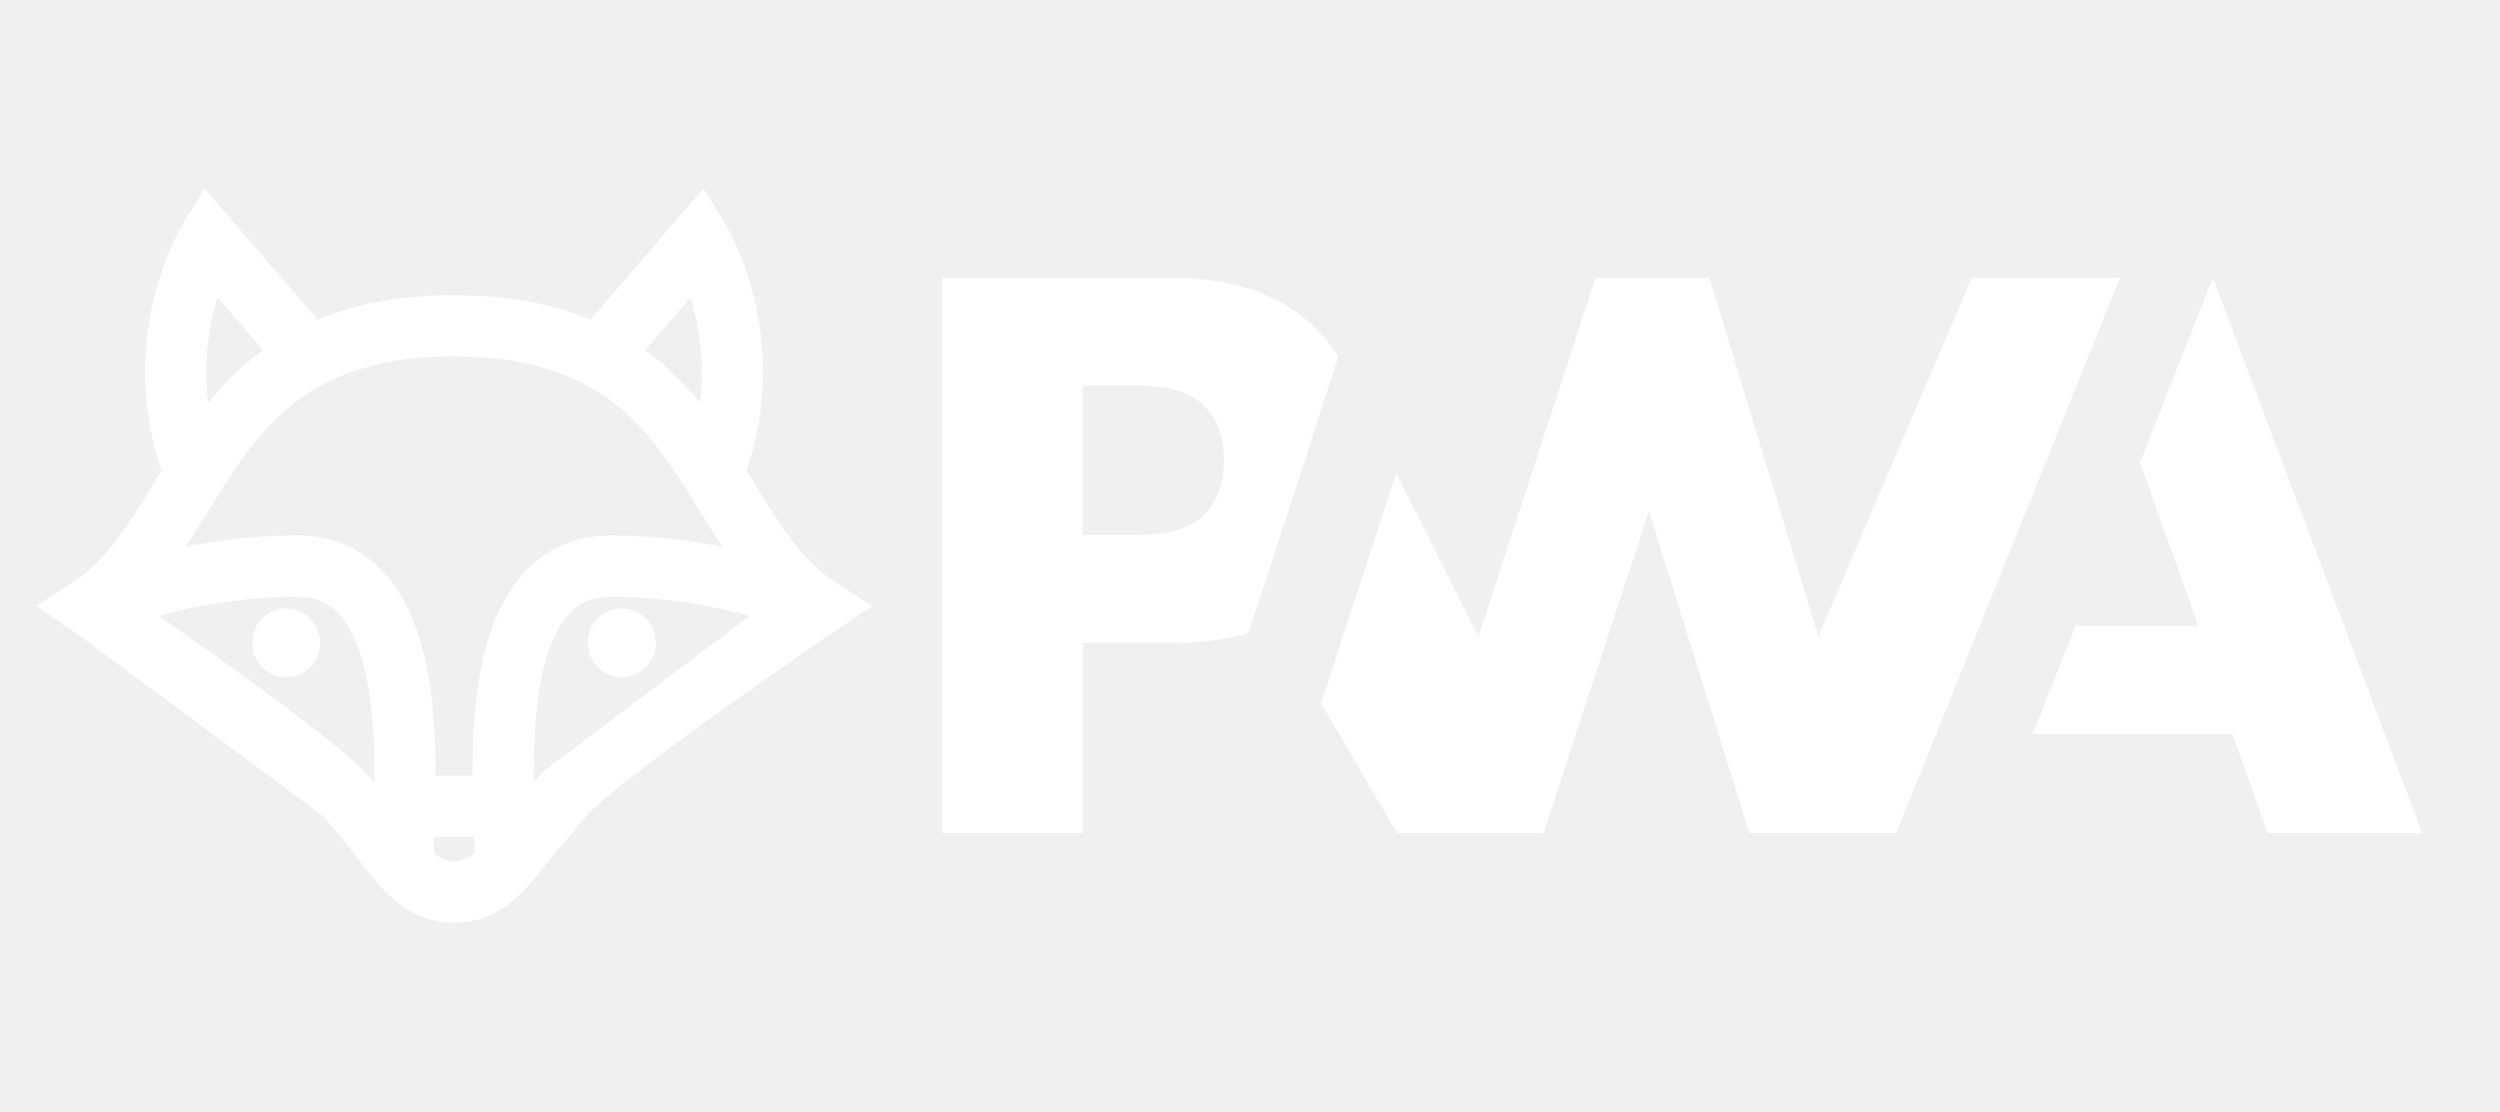
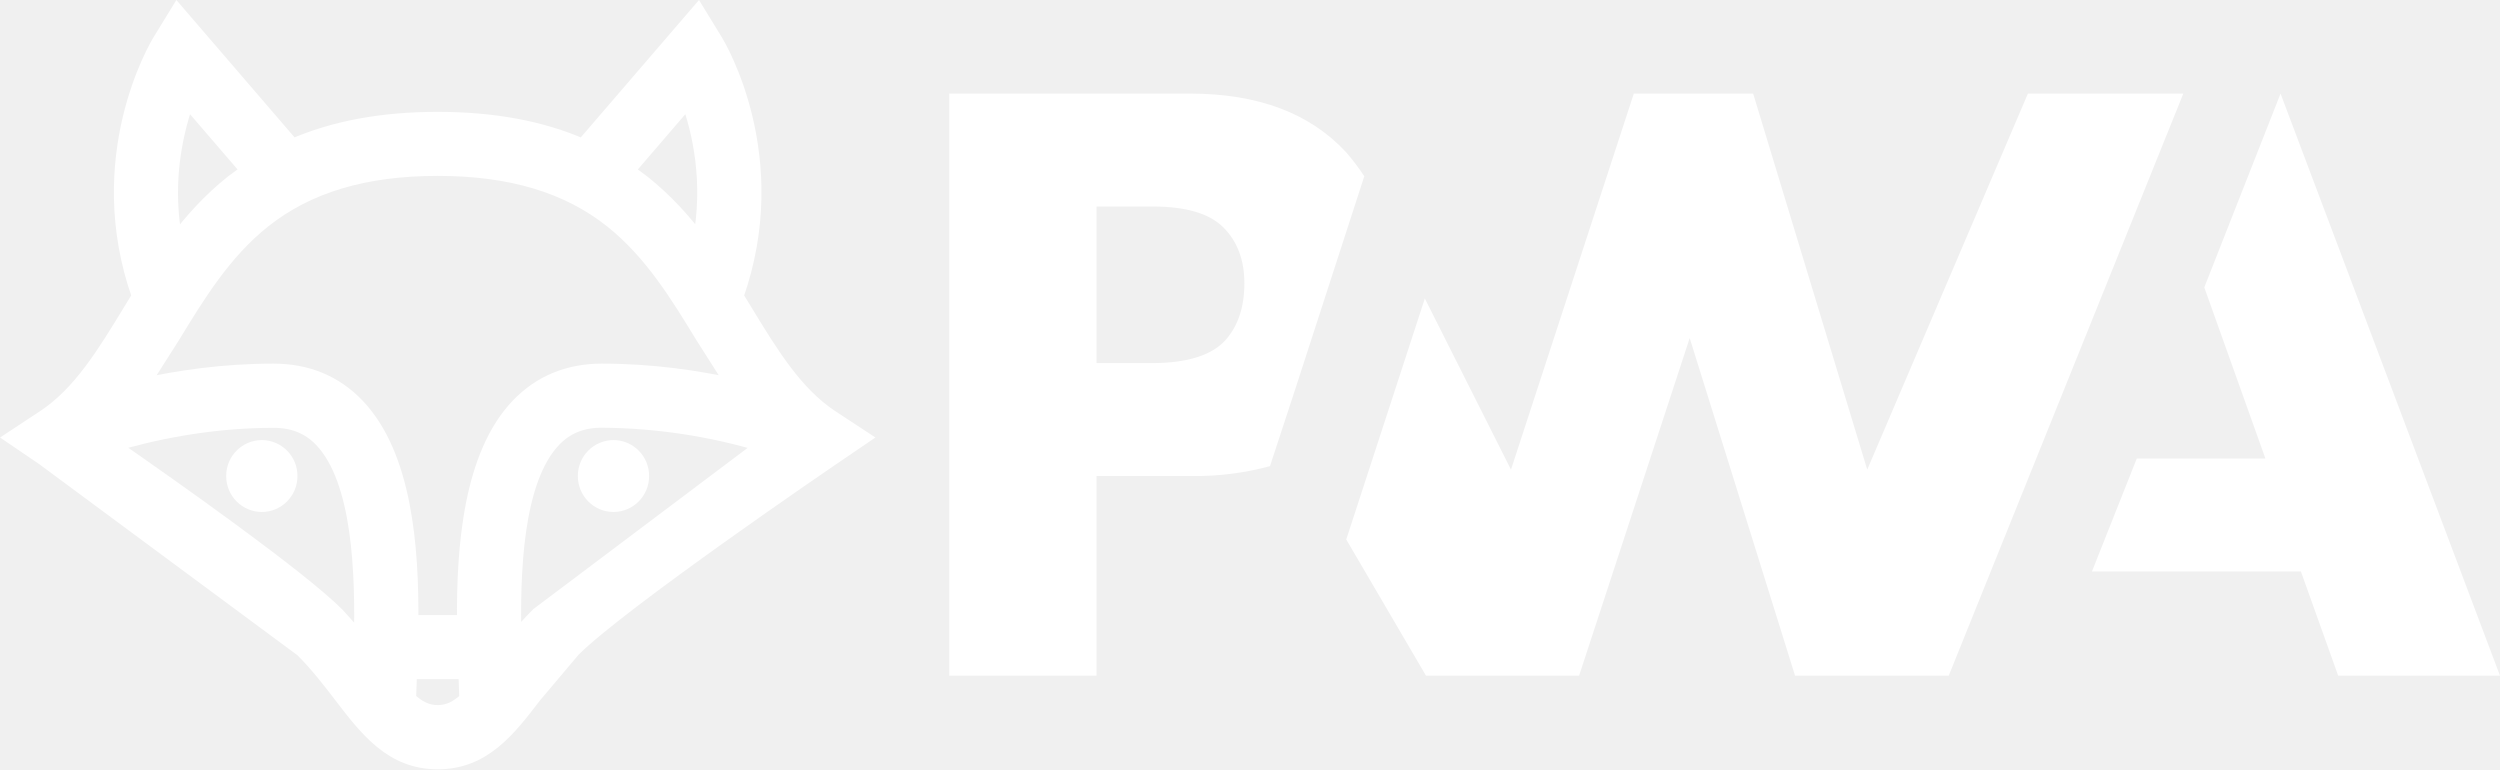
- <svg xmlns="http://www.w3.org/2000/svg" xmlns:xlink="http://www.w3.org/1999/xlink" preserveAspectRatio="xMidYMid meet" viewBox="5 15 40 20" width="45" height="20">
+ <svg xmlns="http://www.w3.org/2000/svg" xmlns:xlink="http://www.w3.org/1999/xlink" preserveAspectRatio="xMidYMid" width="50" height="15.385">
  <defs>
-     <path d="M38.9 26.27h2.21l-1.05-2.94L41.37 20l3.77 10h-2.78l-.64-1.79h-3.59l.77-1.94z" id="A" />
-     <path d="M39.7 20h-2.67l-2.76 6.46L32.31 20h-2.05l-2.11 6.46-1.48-2.94-1.35 4.14L26.69 30h2.63l1.9-5.8 1.81 5.8h2.64l4.03-10z" id="B" />
+     <path d="M38.9 26.27h2.21l-1.05-2.94L41.37 20l3.77 10h-2.78l-.64-1.79h-3.59z" id="A" />
+     <path d="M39.7 20h-2.67l-2.76 6.46L32.31 20h-2.05l-2.11 6.46-1.48-2.94-1.35 4.14L26.69 30h2.63l1.9-5.8 1.81 5.8h2.64z" id="B" />
    <path d="M22.68 26.57a4.88 4.88 0 0 0 1.33-.17l.43-1.31 1.19-3.67a4.01 4.01 0 0 0-.31-.41c-.62-.67-1.51-1.01-2.69-1.01H18.5v10h2.53v-3.43h1.65zm.89-3.31c0 .41-.11.73-.32.97-.23.26-.65.4-1.27.4h-.95v-2.69h.96c.58 0 .98.12 1.22.36s.36.56.36.96z" id="C" />
-     <path id="E" d="M12.732 26.077a.49.49 0 0 0-.487.493.49.49 0 0 0 .487.493.49.49 0 0 0 .487-.493.49.49 0 0 0-.487-.493z" />
+     <path id="D" d="M12.732 26.077a.49.49 0 0 0-.487.493.49.49 0 0 0 .487.493.49.49 0 0 0 .487-.493.49.49 0 0 0-.487-.493z" />
  </defs>
-   <path d="M37.5 0C44.4 0 50 5.6 50 12.5v25C50 44.4 44.4 50 37.5 50h-25C5.6 50 0 44.4 0 37.5v-25C0 5.6 5.6 0 12.5 0z" fill="url(#D)" />
-   <g transform="translate(.961)" fill="#fff">
+   <g transform="matrix(1.164232 0 0 1.164232 -2.553419 -21.41307)" fill="#fff">
    <use xlink:href="#A" />
    <use xlink:href="#B" />
    <use xlink:href="#C" />
    <g stroke="#fff" stroke-width=".25">
      <path d="M16.474 25.56c-.615-.405-1.034-1.092-1.477-1.82l-.157-.257c.844-2.383-.301-4.298-.351-4.381l-.305-.498-1.978 2.299c-.713-.311-1.538-.464-2.494-.464s-1.781.153-2.494.464l-1.978-2.299-.305.498c-.05.083-1.195 1.998-.351 4.381l-.157.257c-.443.728-.862 1.415-1.477 1.82l-.531.35.526.358 4.441 3.287c.259.259.465.527.664.787.45.587.876 1.141 1.663 1.141s1.213-.554 1.663-1.141l.664-.787c.818-.818 4.404-3.262 4.441-3.287l.526-.358zm-2.459-5.454c.194.536.398 1.414.2 2.441-.275-.366-.59-.714-.977-1.023l-.27-.2zm-8.775.582c.049-.221.11-.417.169-.582l1.047 1.217-.27.2c-.388.309-.703.659-.978 1.025-.119-.608-.108-1.231.032-1.86zm3.157 8.719l-.411-.455c-.649-.649-2.767-2.146-3.876-2.915.64-.193 1.637-.42 2.782-.42.338 0 .606.108.819.329.666.692.714 2.298.686 3.462zm1.315 1.223c-.185 0-.335-.077-.496-.226l.013-.371.004-.099h.959l.004.099.013.371c-.161.15-.311.226-.496.226zm.457-1.547h-.914c.012-1.291-.108-2.875-.93-3.729-.377-.392-.859-.59-1.433-.59-.861 0-1.641.116-2.272.257l.534-.839c.435-.714.884-1.452 1.564-1.994.758-.605 1.738-.899 2.994-.899s2.236.294 2.994.899c.679.542 1.129 1.28 1.564 1.994l.534.839c-.631-.141-1.411-.257-2.272-.257-.574 0-1.056.199-1.433.59-.822.854-.942 2.438-.93 3.729zm1.268-.132c-.152.152-.287.306-.411.455-.028-1.164.019-2.77.686-3.462.213-.221.481-.329.819-.329a9.82 9.82 0 0 1 2.781.421l-3.875 2.915z" />
-       <use xlink:href="#E" />
-       <use xlink:href="#E" x="-6.041" />
+       <use xlink:href="#D" />
+       <use xlink:href="#D" x="-6.041" />
    </g>
  </g>
</svg>
